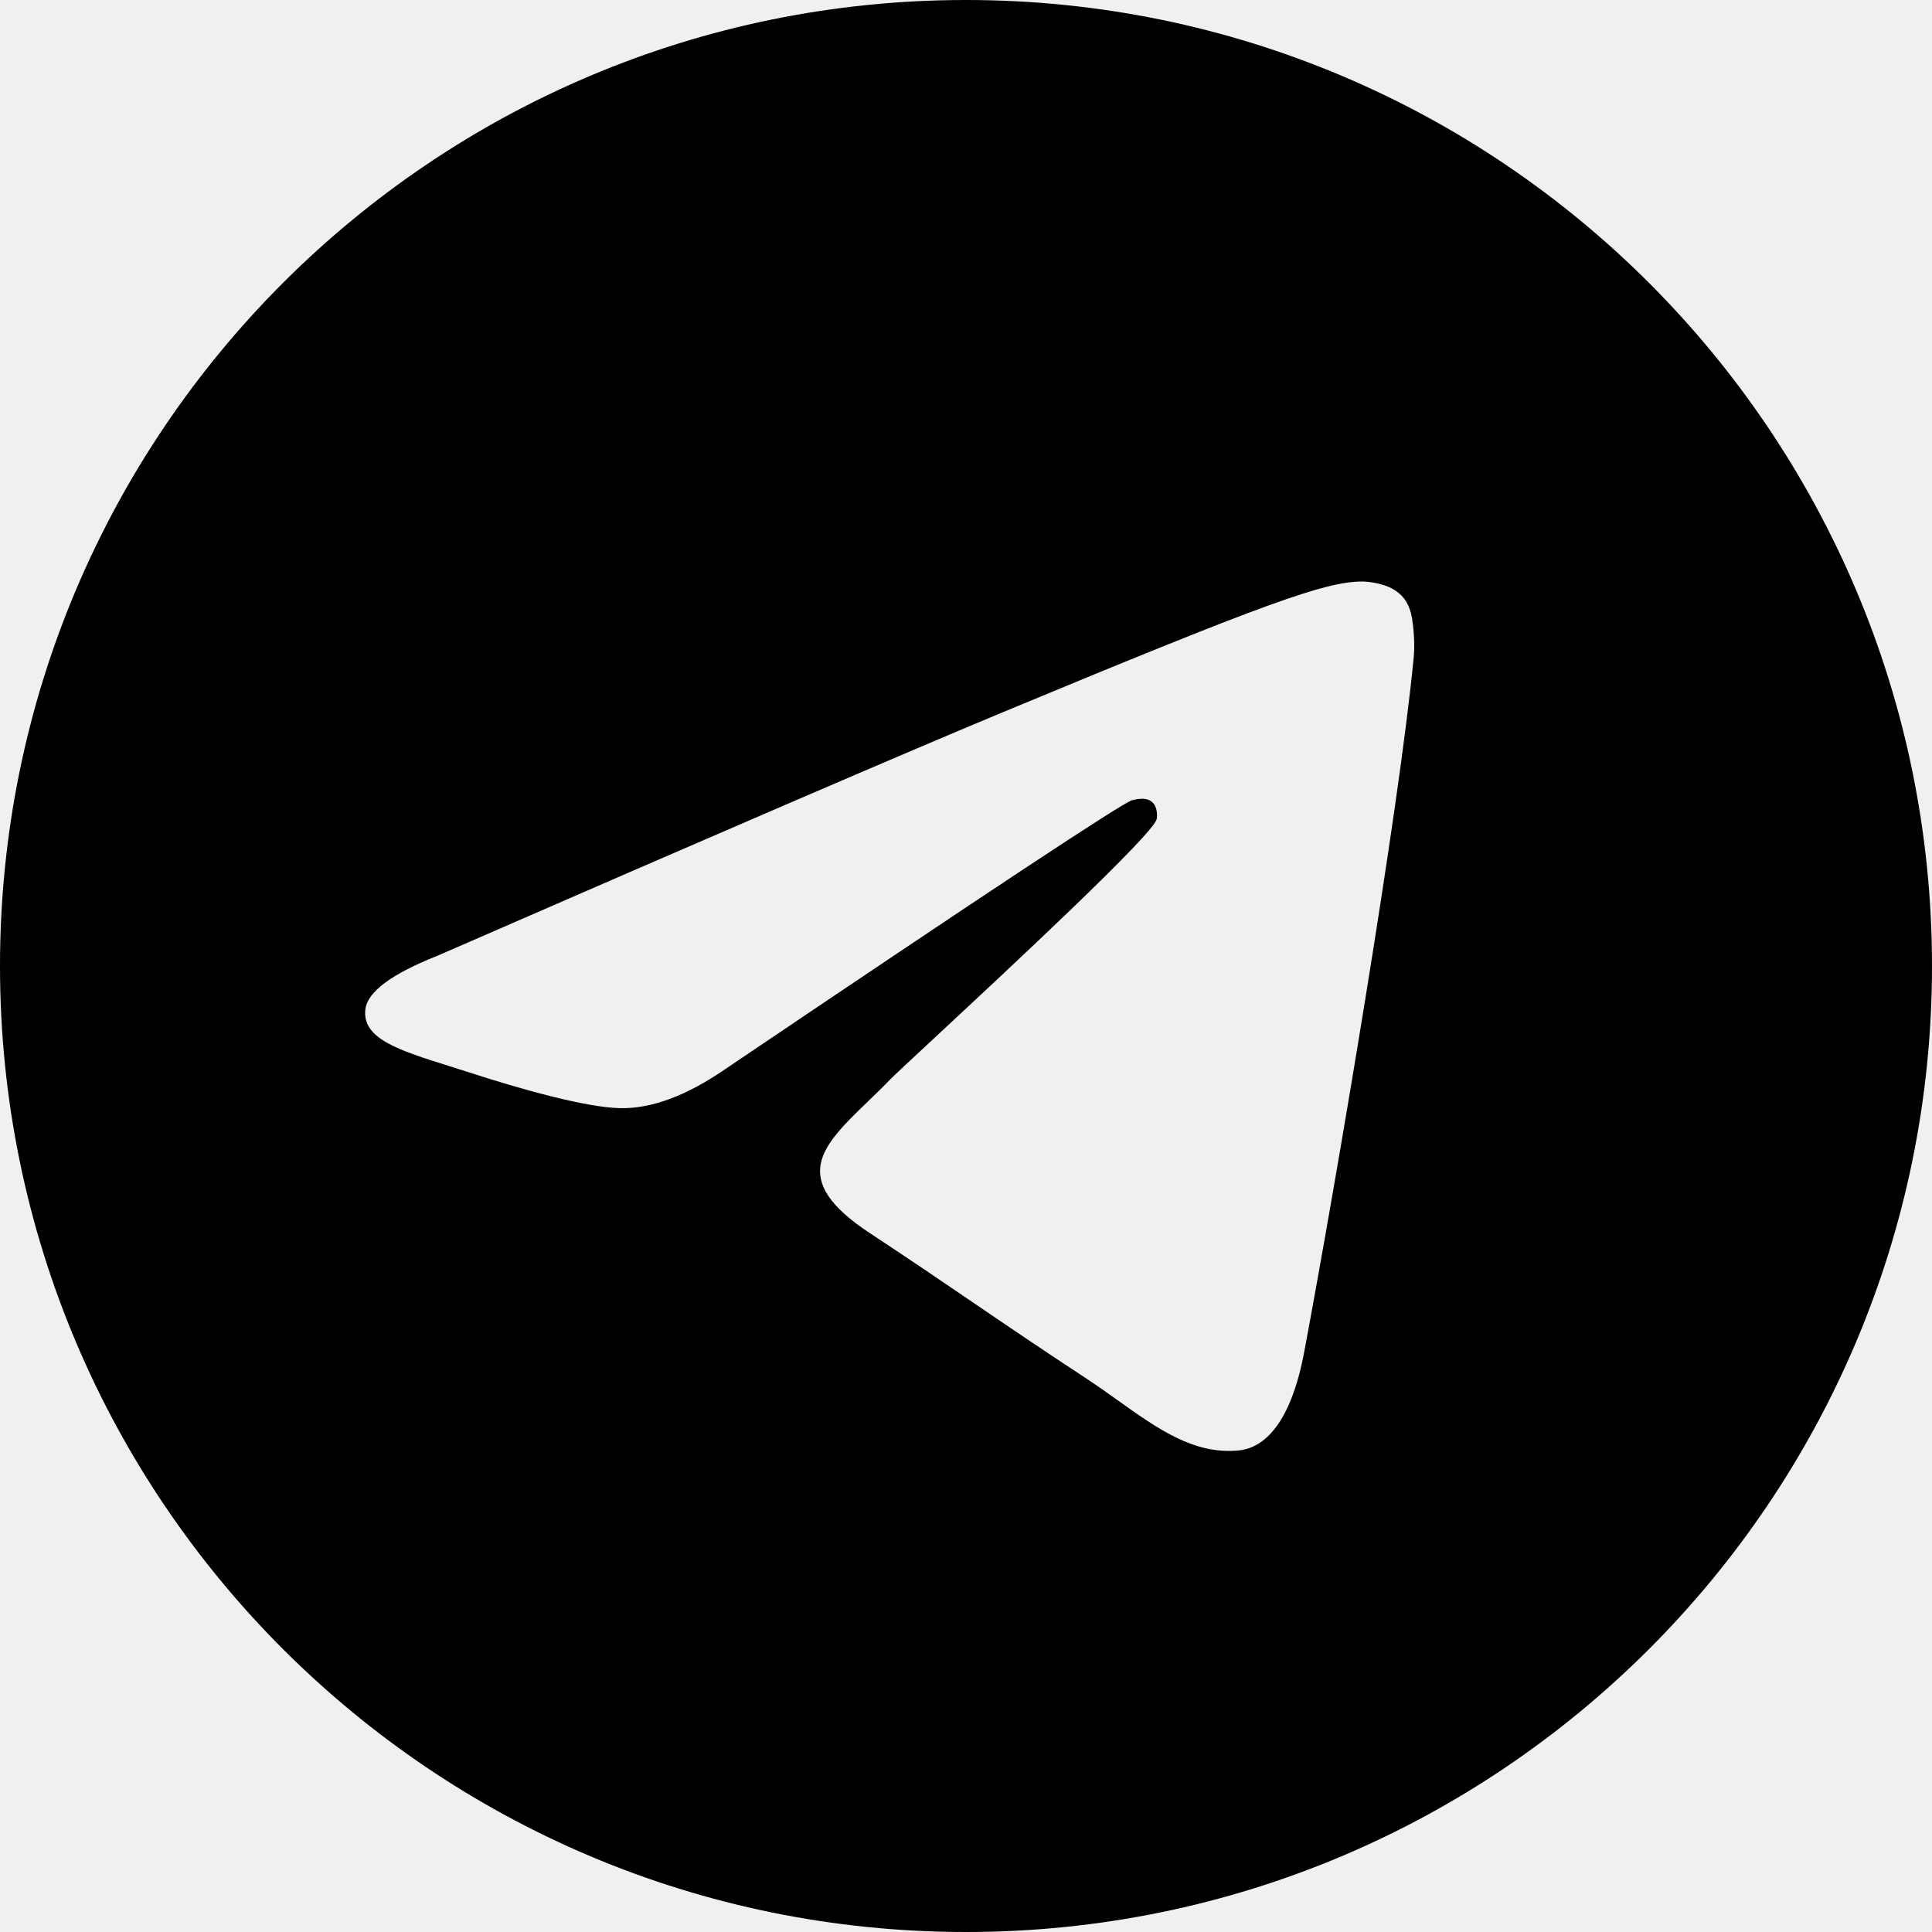
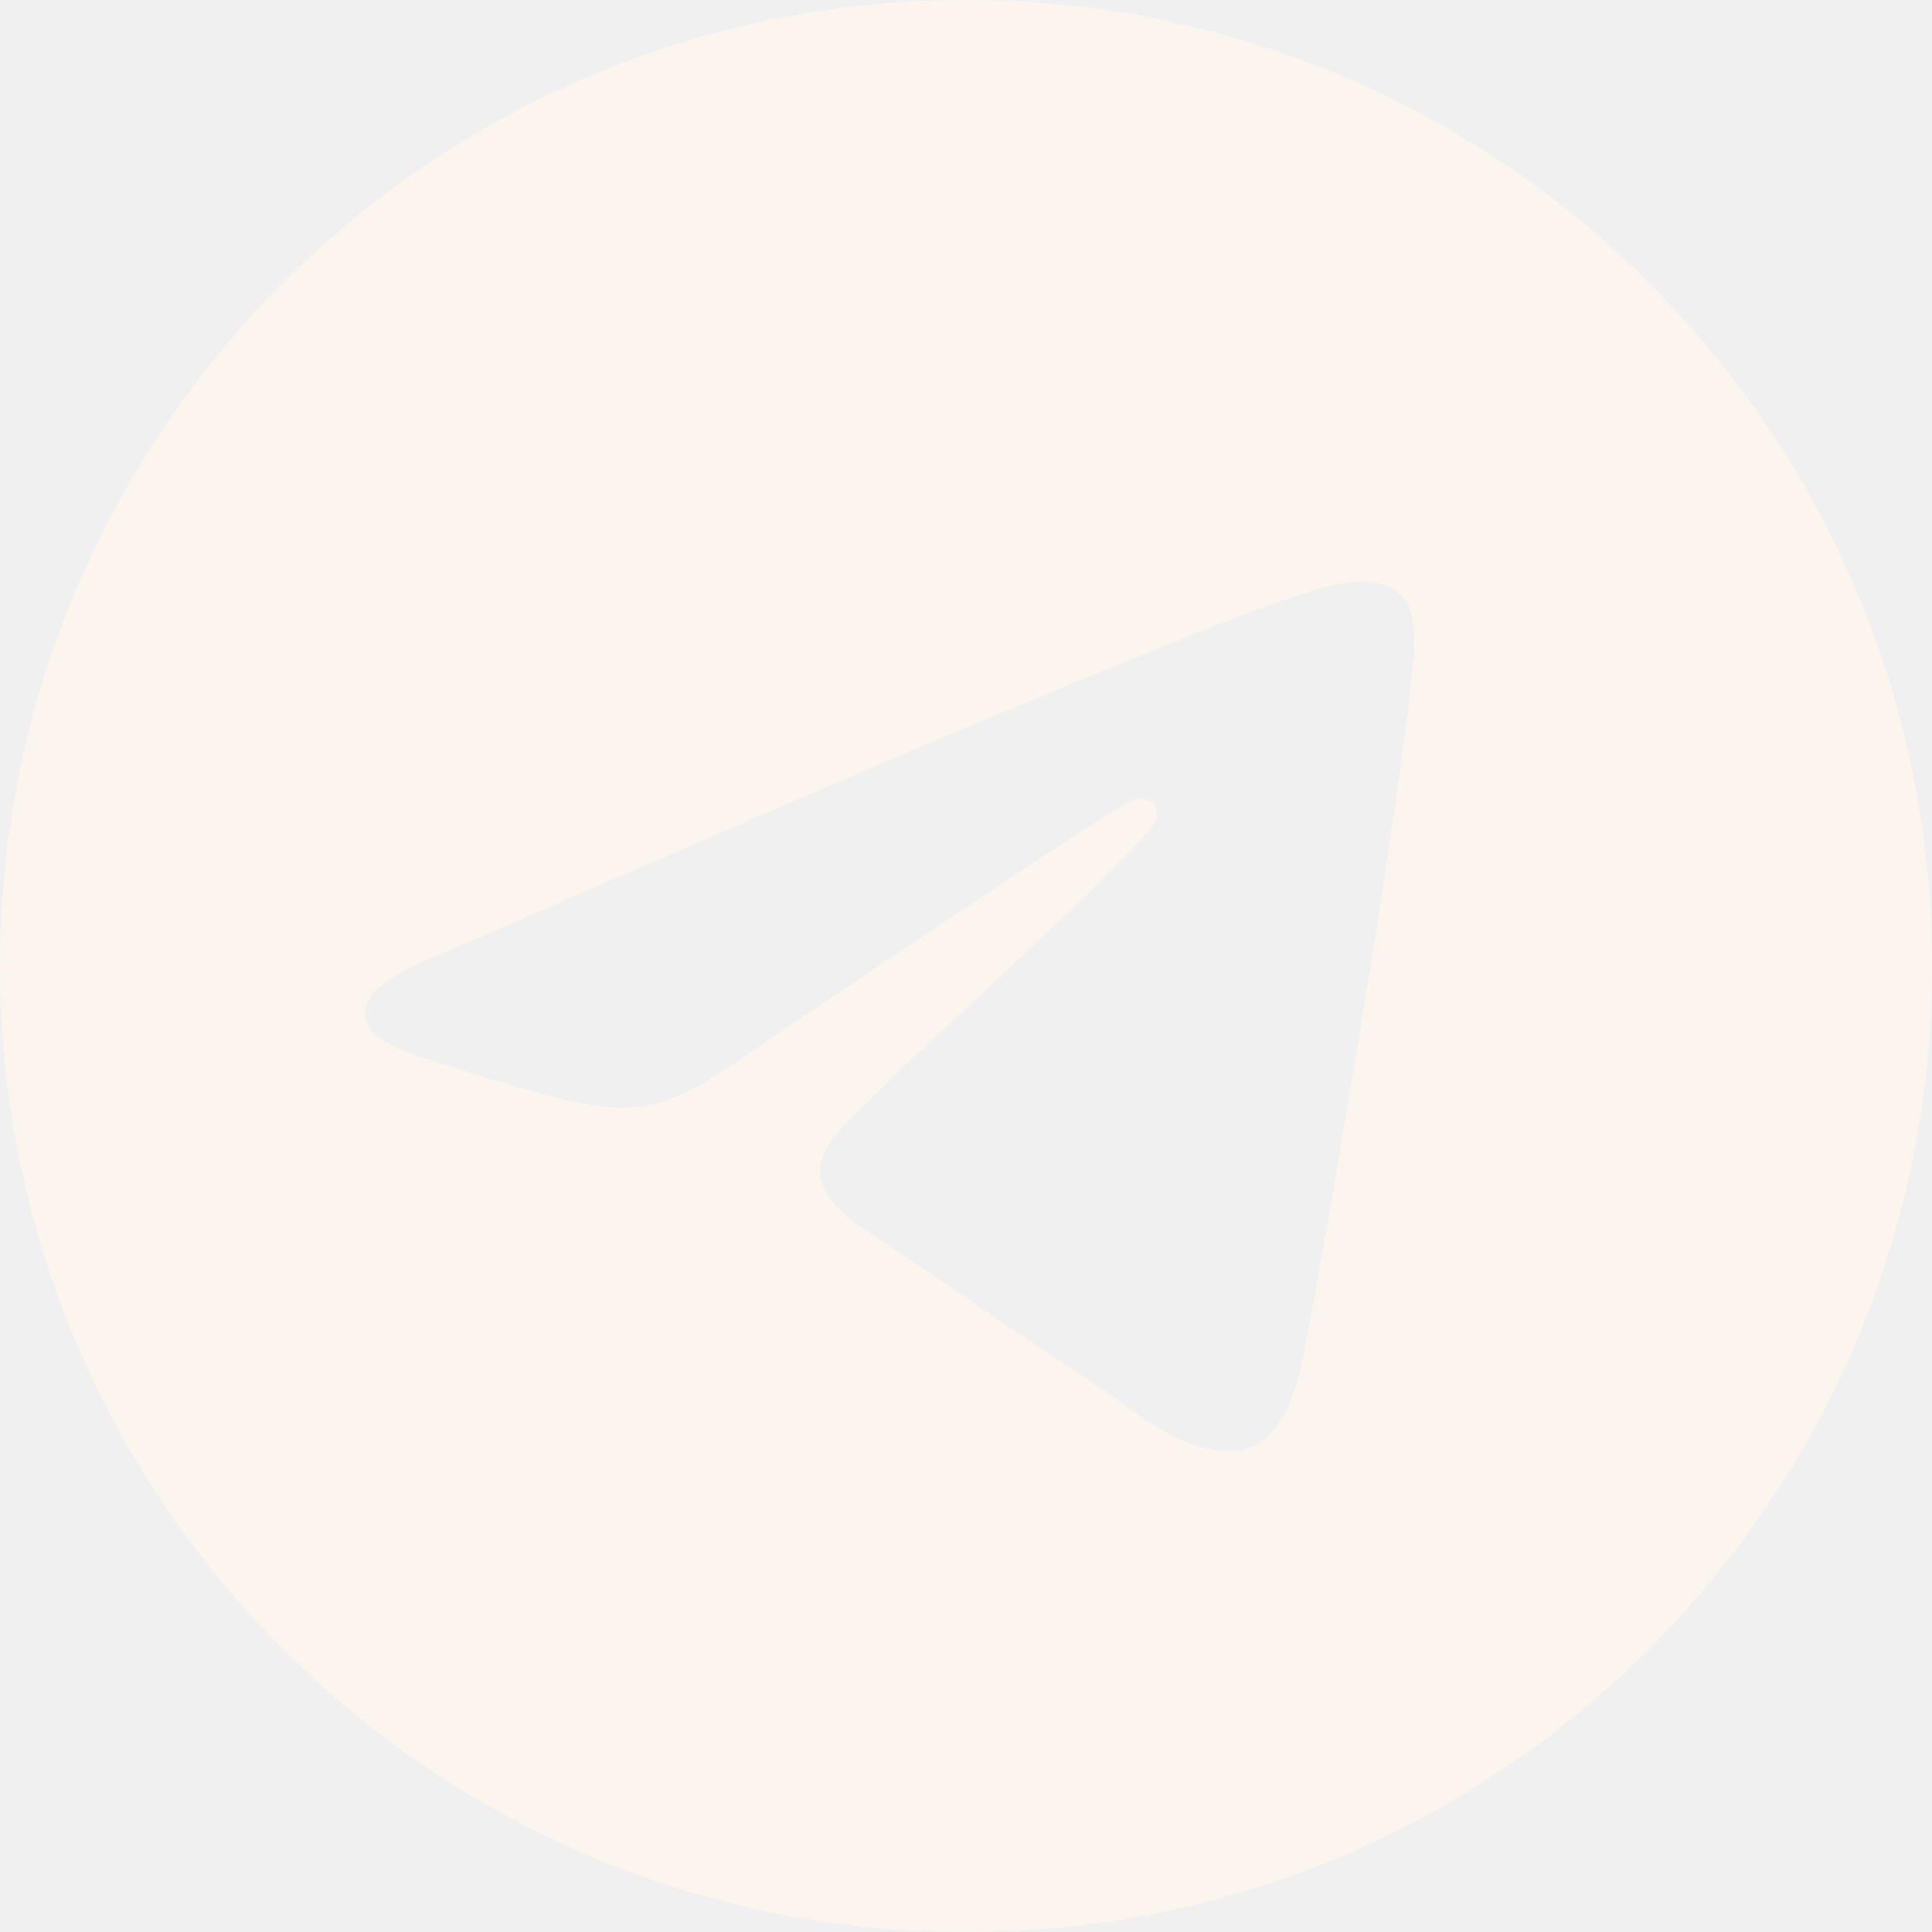
<svg xmlns="http://www.w3.org/2000/svg" width="48" height="48" viewBox="0 0 48 48" fill="none">
-   <g clip-path="url(#clip0_1137_508)">
-     <path fill-rule="evenodd" clip-rule="evenodd" d="M48 24C48 37.255 37.255 48 24 48C10.745 48 0 37.255 0 24C0 10.745 10.745 0 24 0C37.255 0 48 10.745 48 24ZM24.86 17.718C22.526 18.689 17.86 20.698 10.864 23.747C9.728 24.198 9.133 24.64 9.078 25.073C8.987 25.803 9.901 26.091 11.147 26.482C11.316 26.535 11.492 26.591 11.672 26.649C12.897 27.047 14.546 27.514 15.403 27.532C16.18 27.549 17.047 27.228 18.005 26.571C24.542 22.158 27.917 19.928 28.129 19.88C28.278 19.846 28.485 19.803 28.625 19.928C28.766 20.052 28.752 20.289 28.737 20.352C28.647 20.738 25.056 24.076 23.198 25.804C22.619 26.342 22.208 26.724 22.124 26.811C21.936 27.007 21.744 27.192 21.56 27.369C20.422 28.467 19.568 29.29 21.607 30.634C22.587 31.279 23.372 31.814 24.154 32.346C25.008 32.928 25.861 33.508 26.963 34.231C27.244 34.416 27.512 34.607 27.774 34.793C28.768 35.502 29.662 36.139 30.765 36.037C31.407 35.978 32.069 35.375 32.405 33.577C33.2 29.326 34.763 20.117 35.124 16.322C35.156 15.989 35.116 15.564 35.084 15.377C35.052 15.19 34.986 14.924 34.743 14.727C34.455 14.494 34.011 14.445 33.813 14.448C32.91 14.464 31.525 14.946 24.86 17.718Z" fill="black" />
+   <g clip-path="url(#clip0_1347_1472)">
+     <path fill-rule="evenodd" clip-rule="evenodd" d="M48 24C48 37.255 37.255 48 24 48C10.745 48 0 37.255 0 24C0 10.745 10.745 0 24 0C37.255 0 48 10.745 48 24ZM24.86 17.718C22.526 18.689 17.86 20.698 10.864 23.747C9.728 24.198 9.133 24.64 9.078 25.073C8.987 25.803 9.901 26.091 11.147 26.482C11.316 26.535 11.492 26.591 11.672 26.649C12.897 27.047 14.546 27.514 15.403 27.532C16.18 27.549 17.047 27.228 18.005 26.571C24.542 22.158 27.917 19.928 28.129 19.88C28.278 19.846 28.485 19.803 28.625 19.928C28.766 20.052 28.752 20.289 28.737 20.352C28.647 20.738 25.056 24.076 23.198 25.804C22.619 26.342 22.208 26.724 22.124 26.811C21.936 27.007 21.744 27.192 21.56 27.369C20.422 28.467 19.568 29.29 21.607 30.634C22.587 31.279 23.372 31.814 24.154 32.346C25.008 32.928 25.861 33.508 26.963 34.231C27.244 34.416 27.512 34.607 27.774 34.793C28.768 35.502 29.662 36.139 30.765 36.037C31.407 35.978 32.069 35.375 32.405 33.577C33.2 29.326 34.763 20.117 35.124 16.322C35.156 15.989 35.116 15.564 35.084 15.377C35.052 15.19 34.986 14.924 34.743 14.727C34.455 14.494 34.011 14.445 33.813 14.448C32.91 14.464 31.525 14.946 24.86 17.718Z" fill="#FBF5EE" />
  </g>
  <defs>
-     <clipPath id="clip0_1137_508">
+     <clipPath id="clip0_1347_1472">
      <rect width="48" height="48" fill="white" />
    </clipPath>
  </defs>
</svg>
